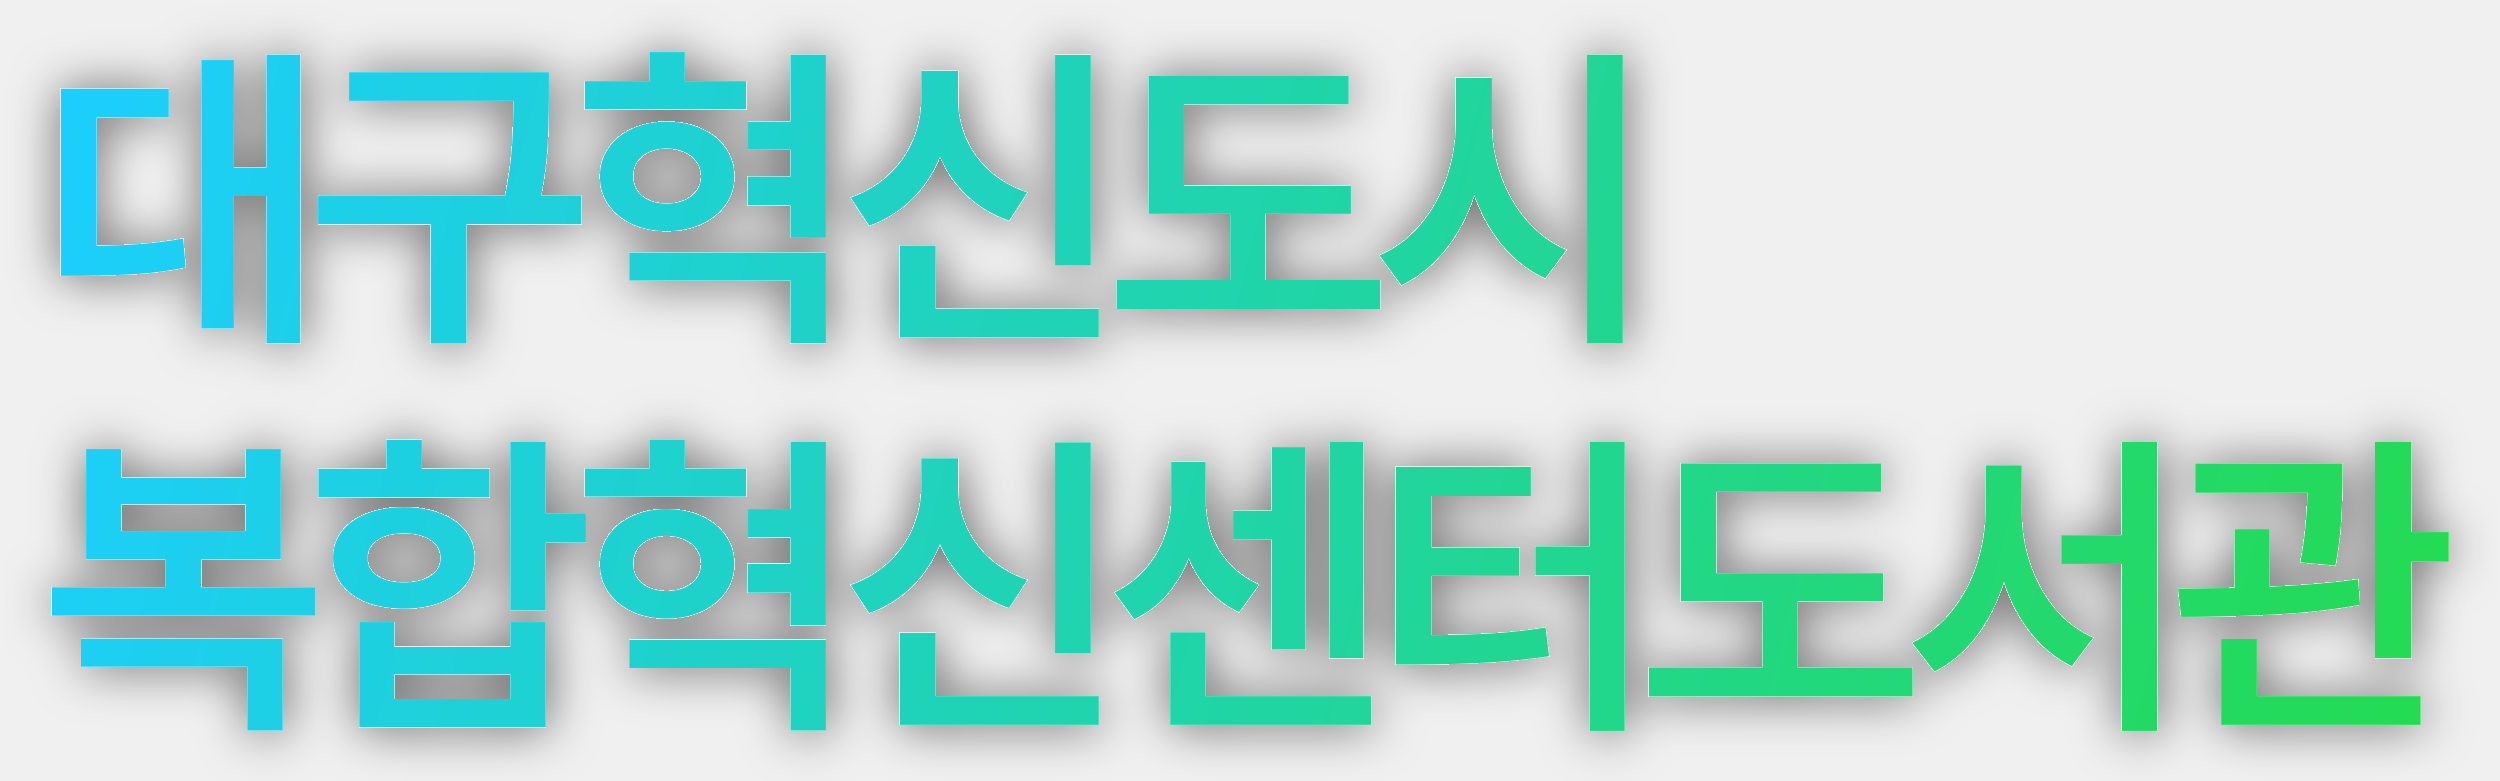
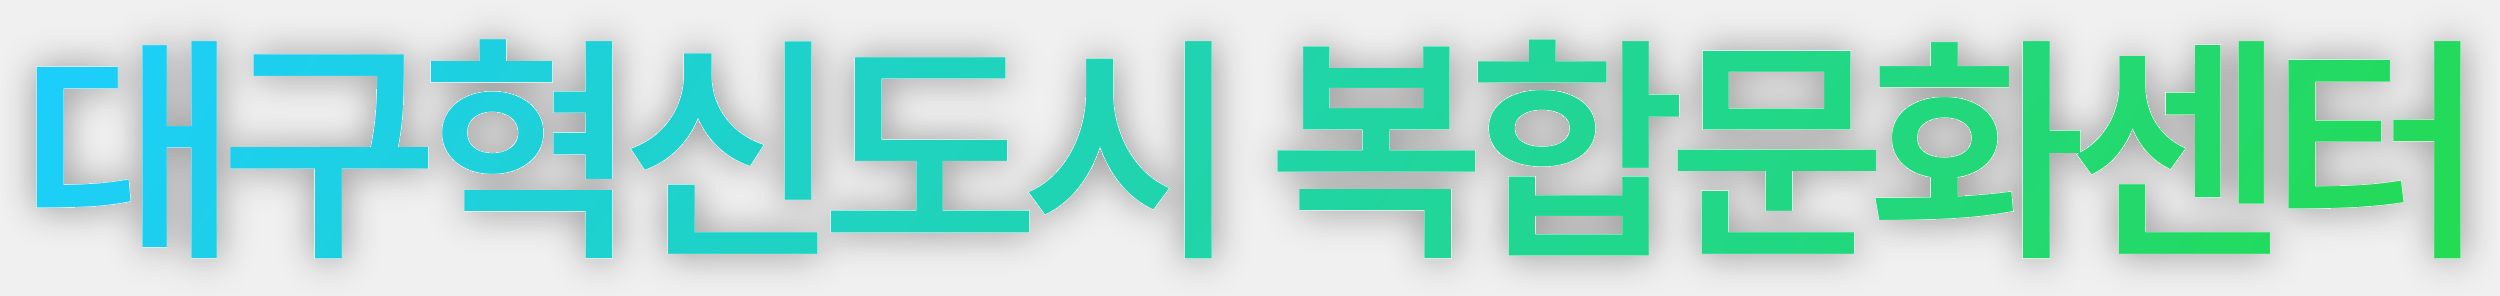
- <svg xmlns="http://www.w3.org/2000/svg" width="413" height="129" viewBox="0 0 413 129" fill="none">
+ <svg xmlns="http://www.w3.org/2000/svg" width="549" height="65" viewBox="0 0 549 65" fill="none">
  <g filter="url(#filter0_d_208_6848)">
-     <path d="M49.609 56.693H44.02V32.383H38.641V54.268H33.262V9.918H38.641V27.689H44.02V9.021H49.609V56.693ZM10.059 14.664H27.883V19.41H15.965V40.609C18.725 40.574 21.221 40.469 23.453 40.293C25.686 40.117 27.953 39.818 30.256 39.397L30.678 44.195C28.023 44.723 25.413 45.074 22.847 45.25C20.298 45.426 17.107 45.531 13.275 45.566H10.059V14.664ZM90.679 16.193C90.661 19.322 90.582 22.047 90.442 24.367C90.301 26.67 89.958 29.307 89.413 32.277H96.005V37.023H77.073V56.746H71.167V37.023H52.552V32.277H83.454C84.034 29.395 84.403 26.775 84.562 24.42C84.737 22.064 84.825 19.48 84.825 16.668H57.667V11.922H90.679V16.193ZM123.258 18.039H96.627V13.398H107.28V8.6H113.133V13.398H123.258V18.039ZM99.106 29.166C99.106 27.408 99.581 25.844 100.53 24.473C101.479 23.084 102.788 22.012 104.458 21.256C106.146 20.482 108.036 20.096 110.127 20.096C112.254 20.096 114.162 20.482 115.849 21.256C117.554 22.012 118.89 23.084 119.857 24.473C120.824 25.844 121.307 27.408 121.307 29.166C121.307 30.889 120.824 32.435 119.857 33.807C118.89 35.16 117.554 36.232 115.849 37.023C114.162 37.797 112.254 38.184 110.127 38.184C108.036 38.184 106.146 37.797 104.458 37.023C102.788 36.232 101.479 35.16 100.53 33.807C99.581 32.435 99.106 30.889 99.106 29.166ZM103.957 41.717H136.442V56.693H130.588V46.357H103.957V41.717ZM104.59 29.166C104.59 30.062 104.819 30.854 105.276 31.539C105.75 32.207 106.401 32.726 107.227 33.095C108.071 33.464 109.037 33.648 110.127 33.648C111.217 33.648 112.193 33.464 113.054 33.095C113.915 32.726 114.592 32.207 115.084 31.539C115.577 30.854 115.823 30.062 115.823 29.166C115.823 28.234 115.577 27.417 115.084 26.714C114.61 26.011 113.933 25.475 113.054 25.105C112.193 24.719 111.217 24.525 110.127 24.525C108.475 24.525 107.13 24.947 106.093 25.791C105.074 26.635 104.573 27.76 104.59 29.166ZM123.522 29.166H130.588V24.736H123.575V20.096H130.588V9.021H136.442V39.291H130.588V33.912H123.522V29.166ZM180.201 43.879H174.295V9.074H180.201V43.879ZM140.545 32.647C143.041 31.768 145.168 30.493 146.925 28.823C148.683 27.136 150.002 25.22 150.88 23.075C151.777 20.913 152.216 18.672 152.199 16.352V11.711H158.263V16.352C158.246 18.602 158.668 20.746 159.529 22.785C160.408 24.824 161.709 26.635 163.431 28.217C165.154 29.781 167.246 30.977 169.707 31.803L166.701 36.443C164.029 35.512 161.726 34.141 159.793 32.33C157.859 30.502 156.356 28.349 155.284 25.87C154.212 28.542 152.682 30.862 150.696 32.831C148.71 34.8 146.345 36.285 143.603 37.287L140.545 32.647ZM148.666 40.557H154.572V50.998H181.519V55.744H148.666V40.557ZM223.169 35.336H209.036V46.252H228.02V51.051H184.462V46.252H203.235V35.336H189.735V12.555H222.8V17.248H195.589V30.695H223.169V35.336ZM246.467 20.465C246.449 23.4 246.933 26.257 247.917 29.034C248.901 31.811 250.325 34.281 252.188 36.443C254.052 38.605 256.24 40.223 258.754 41.295L255.273 45.988C252.584 44.74 250.237 42.93 248.233 40.557C246.247 38.166 244.691 35.38 243.566 32.198C242.441 35.626 240.851 38.632 238.794 41.216C236.755 43.8 234.32 45.76 231.49 47.096L227.904 42.191C230.488 41.084 232.729 39.414 234.628 37.182C236.526 34.932 237.977 32.356 238.979 29.456C239.98 26.556 240.49 23.559 240.508 20.465V12.871H246.467V20.465ZM262.182 9.021H268.088V56.746H262.182V9.021ZM52.035 101.709H8.582V97.016H27.303V92.428H14.225V74.182H20.025V78.928H40.592V74.182H46.393V92.428H33.209V97.016H52.035V101.709ZM13.381 105.506H46.709V120.693H40.855V110.146H13.381V105.506ZM40.592 87.734V83.305H20.025V87.734H40.592ZM90.152 84.781H96.796V89.633H90.152V100.865H84.298V73.022H90.152V84.781ZM52.605 77.451H63.837V72.652H69.691V77.451H80.87V82.144H52.605V77.451ZM55.031 92.164C55.031 90.494 55.523 89.026 56.507 87.761C57.491 86.495 58.862 85.519 60.62 84.834C62.396 84.131 64.435 83.779 66.737 83.779C69.005 83.779 71.018 84.131 72.776 84.834C74.551 85.519 75.931 86.495 76.915 87.761C77.9 89.026 78.392 90.494 78.392 92.164C78.392 93.834 77.9 95.302 76.915 96.567C75.931 97.833 74.551 98.817 72.776 99.52C71.018 100.206 69.005 100.549 66.737 100.549C64.435 100.549 62.396 100.206 60.62 99.52C58.862 98.835 57.491 97.859 56.507 96.594C55.523 95.311 55.031 93.834 55.031 92.164ZM59.355 102.764H65.156V106.877H84.298V102.764H90.152V120.113H59.355V102.764ZM60.726 92.164C60.708 93.43 61.244 94.423 62.334 95.144C63.442 95.864 64.909 96.225 66.737 96.225C68.566 96.225 70.033 95.864 71.141 95.144C72.248 94.423 72.802 93.43 72.802 92.164C72.802 90.916 72.248 89.932 71.141 89.211C70.033 88.473 68.566 88.103 66.737 88.103C64.909 88.103 63.442 88.473 62.334 89.211C61.244 89.932 60.708 90.916 60.726 92.164ZM84.298 115.473V111.412H65.156V115.473H84.298ZM123.258 82.039H96.627V77.398H107.28V72.6H113.133V77.398H123.258V82.039ZM99.106 93.166C99.106 91.408 99.581 89.844 100.53 88.473C101.479 87.084 102.788 86.012 104.458 85.256C106.146 84.482 108.036 84.096 110.127 84.096C112.254 84.096 114.162 84.482 115.849 85.256C117.554 86.012 118.89 87.084 119.857 88.473C120.824 89.844 121.307 91.408 121.307 93.166C121.307 94.889 120.824 96.436 119.857 97.807C118.89 99.16 117.554 100.232 115.849 101.023C114.162 101.797 112.254 102.184 110.127 102.184C108.036 102.184 106.146 101.797 104.458 101.023C102.788 100.232 101.479 99.16 100.53 97.807C99.581 96.436 99.106 94.889 99.106 93.166ZM103.957 105.717H136.442V120.693H130.588V110.357H103.957V105.717ZM104.59 93.166C104.59 94.062 104.819 94.853 105.276 95.539C105.75 96.207 106.401 96.726 107.227 97.095C108.071 97.464 109.037 97.648 110.127 97.648C111.217 97.648 112.193 97.464 113.054 97.095C113.915 96.726 114.592 96.207 115.084 95.539C115.577 94.853 115.823 94.062 115.823 93.166C115.823 92.234 115.577 91.417 115.084 90.714C114.61 90.011 113.933 89.475 113.054 89.106C112.193 88.719 111.217 88.525 110.127 88.525C108.475 88.525 107.13 88.947 106.093 89.791C105.074 90.635 104.573 91.76 104.59 93.166ZM123.522 93.166H130.588V88.736H123.575V84.096H130.588V73.022H136.442V103.291H130.588V97.912H123.522V93.166ZM180.201 107.879H174.295V73.074H180.201V107.879ZM140.545 96.647C143.041 95.768 145.168 94.493 146.925 92.823C148.683 91.136 150.002 89.22 150.88 87.075C151.777 84.913 152.216 82.672 152.199 80.352V75.711H158.263V80.352C158.246 82.602 158.668 84.746 159.529 86.785C160.408 88.824 161.709 90.635 163.431 92.217C165.154 93.781 167.246 94.977 169.707 95.803L166.701 100.443C164.029 99.512 161.726 98.141 159.793 96.33C157.859 94.502 156.356 92.349 155.284 89.87C154.212 92.542 152.682 94.862 150.696 96.831C148.71 98.8 146.345 100.285 143.603 101.287L140.545 96.647ZM148.666 104.557H154.572V114.998H181.519V119.744H148.666V104.557ZM225.225 108.723H219.636V73.022H225.225V108.723ZM184.145 97.859C186.184 96.875 187.898 95.574 189.287 93.957C190.693 92.322 191.739 90.538 192.425 88.605C193.128 86.671 193.479 84.728 193.479 82.777V76.291H199.175V82.777C199.175 84.693 199.491 86.539 200.124 88.314C200.774 90.072 201.759 91.672 203.077 93.113C204.395 94.555 206.03 95.715 207.981 96.594L204.712 101.129C202.761 100.215 201.082 98.993 199.676 97.464C198.287 95.935 197.188 94.168 196.38 92.164C195.501 94.432 194.305 96.444 192.794 98.202C191.282 99.942 189.471 101.305 187.362 102.289L184.145 97.859ZM193.321 104.451H199.175V114.998H226.544V119.744H193.321V104.451ZM203.71 84.359H210.091V73.865H215.68V107.299H210.091V89.158H203.71V84.359ZM268.404 120.746H262.604V95.012H253.639V90.266H262.604V73.022H268.404V120.746ZM230.594 77.135H252.9V81.934H236.5V90.477H251.002V95.117H236.5V104.926C240.35 104.908 243.716 104.812 246.599 104.636C249.481 104.46 252.391 104.135 255.326 103.66L255.906 108.406C252.619 108.898 249.341 109.241 246.071 109.435C242.819 109.628 238.908 109.742 234.338 109.777H230.594V77.135ZM311.109 99.336H296.976V110.252H315.96V115.051H272.402V110.252H291.175V99.336H277.675V76.555H310.739V81.248H283.529V94.695H311.109V99.336ZM333.985 84.465C333.967 87.453 334.424 90.336 335.356 93.113C336.288 95.891 337.641 98.36 339.416 100.522C341.209 102.667 343.336 104.275 345.797 105.348L342.264 110.041C339.627 108.758 337.36 106.912 335.461 104.504C333.563 102.096 332.095 99.292 331.058 96.093C329.986 99.485 328.474 102.474 326.523 105.058C324.572 107.624 322.26 109.584 319.588 110.938L315.897 106.191C318.411 105.014 320.581 103.291 322.41 101.023C324.238 98.756 325.626 96.181 326.576 93.298C327.525 90.415 328.008 87.471 328.026 84.465V76.871H333.985V84.465ZM340.524 88.42H350.543V73.022H356.344V120.746H350.543V93.166H340.524V88.42ZM386.972 79.402V80.035C386.937 82.391 386.849 84.597 386.709 86.653C386.568 88.692 386.269 90.951 385.812 93.43L380.011 92.902C380.433 90.688 380.723 88.666 380.881 86.838C381.057 85.01 381.163 83.199 381.198 81.406H362.662V76.555H386.972V79.402ZM360.79 97.227C364.622 97.191 367.408 97.156 369.148 97.121V87.418H374.949V96.936C380.591 96.69 385.461 96.277 389.556 95.697L389.873 99.916C385.461 100.707 380.829 101.234 375.977 101.498C371.126 101.762 365.914 101.902 360.341 101.92L359.814 97.227H360.79ZM366.933 105.559H372.839V114.998H399.892V119.744H366.933V105.559ZM392.351 73.022H398.363V87.893H404.533V92.797H398.363V108.723H392.351V73.022Z" fill="white" />
-     <path d="M49.609 56.693H44.02V32.383H38.641V54.268H33.262V9.918H38.641V27.689H44.02V9.021H49.609V56.693ZM10.059 14.664H27.883V19.41H15.965V40.609C18.725 40.574 21.221 40.469 23.453 40.293C25.686 40.117 27.953 39.818 30.256 39.397L30.678 44.195C28.023 44.723 25.413 45.074 22.847 45.25C20.298 45.426 17.107 45.531 13.275 45.566H10.059V14.664ZM90.679 16.193C90.661 19.322 90.582 22.047 90.442 24.367C90.301 26.67 89.958 29.307 89.413 32.277H96.005V37.023H77.073V56.746H71.167V37.023H52.552V32.277H83.454C84.034 29.395 84.403 26.775 84.562 24.42C84.737 22.064 84.825 19.48 84.825 16.668H57.667V11.922H90.679V16.193ZM123.258 18.039H96.627V13.398H107.28V8.6H113.133V13.398H123.258V18.039ZM99.106 29.166C99.106 27.408 99.581 25.844 100.53 24.473C101.479 23.084 102.788 22.012 104.458 21.256C106.146 20.482 108.036 20.096 110.127 20.096C112.254 20.096 114.162 20.482 115.849 21.256C117.554 22.012 118.89 23.084 119.857 24.473C120.824 25.844 121.307 27.408 121.307 29.166C121.307 30.889 120.824 32.435 119.857 33.807C118.89 35.16 117.554 36.232 115.849 37.023C114.162 37.797 112.254 38.184 110.127 38.184C108.036 38.184 106.146 37.797 104.458 37.023C102.788 36.232 101.479 35.16 100.53 33.807C99.581 32.435 99.106 30.889 99.106 29.166ZM103.957 41.717H136.442V56.693H130.588V46.357H103.957V41.717ZM104.59 29.166C104.59 30.062 104.819 30.854 105.276 31.539C105.75 32.207 106.401 32.726 107.227 33.095C108.071 33.464 109.037 33.648 110.127 33.648C111.217 33.648 112.193 33.464 113.054 33.095C113.915 32.726 114.592 32.207 115.084 31.539C115.577 30.854 115.823 30.062 115.823 29.166C115.823 28.234 115.577 27.417 115.084 26.714C114.61 26.011 113.933 25.475 113.054 25.105C112.193 24.719 111.217 24.525 110.127 24.525C108.475 24.525 107.13 24.947 106.093 25.791C105.074 26.635 104.573 27.76 104.59 29.166ZM123.522 29.166H130.588V24.736H123.575V20.096H130.588V9.021H136.442V39.291H130.588V33.912H123.522V29.166ZM180.201 43.879H174.295V9.074H180.201V43.879ZM140.545 32.647C143.041 31.768 145.168 30.493 146.925 28.823C148.683 27.136 150.002 25.22 150.88 23.075C151.777 20.913 152.216 18.672 152.199 16.352V11.711H158.263V16.352C158.246 18.602 158.668 20.746 159.529 22.785C160.408 24.824 161.709 26.635 163.431 28.217C165.154 29.781 167.246 30.977 169.707 31.803L166.701 36.443C164.029 35.512 161.726 34.141 159.793 32.33C157.859 30.502 156.356 28.349 155.284 25.87C154.212 28.542 152.682 30.862 150.696 32.831C148.71 34.8 146.345 36.285 143.603 37.287L140.545 32.647ZM148.666 40.557H154.572V50.998H181.519V55.744H148.666V40.557ZM223.169 35.336H209.036V46.252H228.02V51.051H184.462V46.252H203.235V35.336H189.735V12.555H222.8V17.248H195.589V30.695H223.169V35.336ZM246.467 20.465C246.449 23.4 246.933 26.257 247.917 29.034C248.901 31.811 250.325 34.281 252.188 36.443C254.052 38.605 256.24 40.223 258.754 41.295L255.273 45.988C252.584 44.74 250.237 42.93 248.233 40.557C246.247 38.166 244.691 35.38 243.566 32.198C242.441 35.626 240.851 38.632 238.794 41.216C236.755 43.8 234.32 45.76 231.49 47.096L227.904 42.191C230.488 41.084 232.729 39.414 234.628 37.182C236.526 34.932 237.977 32.356 238.979 29.456C239.98 26.556 240.49 23.559 240.508 20.465V12.871H246.467V20.465ZM262.182 9.021H268.088V56.746H262.182V9.021ZM52.035 101.709H8.582V97.016H27.303V92.428H14.225V74.182H20.025V78.928H40.592V74.182H46.393V92.428H33.209V97.016H52.035V101.709ZM13.381 105.506H46.709V120.693H40.855V110.146H13.381V105.506ZM40.592 87.734V83.305H20.025V87.734H40.592ZM90.152 84.781H96.796V89.633H90.152V100.865H84.298V73.022H90.152V84.781ZM52.605 77.451H63.837V72.652H69.691V77.451H80.87V82.144H52.605V77.451ZM55.031 92.164C55.031 90.494 55.523 89.026 56.507 87.761C57.491 86.495 58.862 85.519 60.62 84.834C62.396 84.131 64.435 83.779 66.737 83.779C69.005 83.779 71.018 84.131 72.776 84.834C74.551 85.519 75.931 86.495 76.915 87.761C77.9 89.026 78.392 90.494 78.392 92.164C78.392 93.834 77.9 95.302 76.915 96.567C75.931 97.833 74.551 98.817 72.776 99.52C71.018 100.206 69.005 100.549 66.737 100.549C64.435 100.549 62.396 100.206 60.62 99.52C58.862 98.835 57.491 97.859 56.507 96.594C55.523 95.311 55.031 93.834 55.031 92.164ZM59.355 102.764H65.156V106.877H84.298V102.764H90.152V120.113H59.355V102.764ZM60.726 92.164C60.708 93.43 61.244 94.423 62.334 95.144C63.442 95.864 64.909 96.225 66.737 96.225C68.566 96.225 70.033 95.864 71.141 95.144C72.248 94.423 72.802 93.43 72.802 92.164C72.802 90.916 72.248 89.932 71.141 89.211C70.033 88.473 68.566 88.103 66.737 88.103C64.909 88.103 63.442 88.473 62.334 89.211C61.244 89.932 60.708 90.916 60.726 92.164ZM84.298 115.473V111.412H65.156V115.473H84.298ZM123.258 82.039H96.627V77.398H107.28V72.6H113.133V77.398H123.258V82.039ZM99.106 93.166C99.106 91.408 99.581 89.844 100.53 88.473C101.479 87.084 102.788 86.012 104.458 85.256C106.146 84.482 108.036 84.096 110.127 84.096C112.254 84.096 114.162 84.482 115.849 85.256C117.554 86.012 118.89 87.084 119.857 88.473C120.824 89.844 121.307 91.408 121.307 93.166C121.307 94.889 120.824 96.436 119.857 97.807C118.89 99.16 117.554 100.232 115.849 101.023C114.162 101.797 112.254 102.184 110.127 102.184C108.036 102.184 106.146 101.797 104.458 101.023C102.788 100.232 101.479 99.16 100.53 97.807C99.581 96.436 99.106 94.889 99.106 93.166ZM103.957 105.717H136.442V120.693H130.588V110.357H103.957V105.717ZM104.59 93.166C104.59 94.062 104.819 94.853 105.276 95.539C105.75 96.207 106.401 96.726 107.227 97.095C108.071 97.464 109.037 97.648 110.127 97.648C111.217 97.648 112.193 97.464 113.054 97.095C113.915 96.726 114.592 96.207 115.084 95.539C115.577 94.853 115.823 94.062 115.823 93.166C115.823 92.234 115.577 91.417 115.084 90.714C114.61 90.011 113.933 89.475 113.054 89.106C112.193 88.719 111.217 88.525 110.127 88.525C108.475 88.525 107.13 88.947 106.093 89.791C105.074 90.635 104.573 91.76 104.59 93.166ZM123.522 93.166H130.588V88.736H123.575V84.096H130.588V73.022H136.442V103.291H130.588V97.912H123.522V93.166ZM180.201 107.879H174.295V73.074H180.201V107.879ZM140.545 96.647C143.041 95.768 145.168 94.493 146.925 92.823C148.683 91.136 150.002 89.22 150.88 87.075C151.777 84.913 152.216 82.672 152.199 80.352V75.711H158.263V80.352C158.246 82.602 158.668 84.746 159.529 86.785C160.408 88.824 161.709 90.635 163.431 92.217C165.154 93.781 167.246 94.977 169.707 95.803L166.701 100.443C164.029 99.512 161.726 98.141 159.793 96.33C157.859 94.502 156.356 92.349 155.284 89.87C154.212 92.542 152.682 94.862 150.696 96.831C148.71 98.8 146.345 100.285 143.603 101.287L140.545 96.647ZM148.666 104.557H154.572V114.998H181.519V119.744H148.666V104.557ZM225.225 108.723H219.636V73.022H225.225V108.723ZM184.145 97.859C186.184 96.875 187.898 95.574 189.287 93.957C190.693 92.322 191.739 90.538 192.425 88.605C193.128 86.671 193.479 84.728 193.479 82.777V76.291H199.175V82.777C199.175 84.693 199.491 86.539 200.124 88.314C200.774 90.072 201.759 91.672 203.077 93.113C204.395 94.555 206.03 95.715 207.981 96.594L204.712 101.129C202.761 100.215 201.082 98.993 199.676 97.464C198.287 95.935 197.188 94.168 196.38 92.164C195.501 94.432 194.305 96.444 192.794 98.202C191.282 99.942 189.471 101.305 187.362 102.289L184.145 97.859ZM193.321 104.451H199.175V114.998H226.544V119.744H193.321V104.451ZM203.71 84.359H210.091V73.865H215.68V107.299H210.091V89.158H203.71V84.359ZM268.404 120.746H262.604V95.012H253.639V90.266H262.604V73.022H268.404V120.746ZM230.594 77.135H252.9V81.934H236.5V90.477H251.002V95.117H236.5V104.926C240.35 104.908 243.716 104.812 246.599 104.636C249.481 104.46 252.391 104.135 255.326 103.66L255.906 108.406C252.619 108.898 249.341 109.241 246.071 109.435C242.819 109.628 238.908 109.742 234.338 109.777H230.594V77.135ZM311.109 99.336H296.976V110.252H315.96V115.051H272.402V110.252H291.175V99.336H277.675V76.555H310.739V81.248H283.529V94.695H311.109V99.336ZM333.985 84.465C333.967 87.453 334.424 90.336 335.356 93.113C336.288 95.891 337.641 98.36 339.416 100.522C341.209 102.667 343.336 104.275 345.797 105.348L342.264 110.041C339.627 108.758 337.36 106.912 335.461 104.504C333.563 102.096 332.095 99.292 331.058 96.093C329.986 99.485 328.474 102.474 326.523 105.058C324.572 107.624 322.26 109.584 319.588 110.938L315.897 106.191C318.411 105.014 320.581 103.291 322.41 101.023C324.238 98.756 325.626 96.181 326.576 93.298C327.525 90.415 328.008 87.471 328.026 84.465V76.871H333.985V84.465ZM340.524 88.42H350.543V73.022H356.344V120.746H350.543V93.166H340.524V88.42ZM386.972 79.402V80.035C386.937 82.391 386.849 84.597 386.709 86.653C386.568 88.692 386.269 90.951 385.812 93.43L380.011 92.902C380.433 90.688 380.723 88.666 380.881 86.838C381.057 85.01 381.163 83.199 381.198 81.406H362.662V76.555H386.972V79.402ZM360.79 97.227C364.622 97.191 367.408 97.156 369.148 97.121V87.418H374.949V96.936C380.591 96.69 385.461 96.277 389.556 95.697L389.873 99.916C385.461 100.707 380.829 101.234 375.977 101.498C371.126 101.762 365.914 101.902 360.341 101.92L359.814 97.227H360.79ZM366.933 105.559H372.839V114.998H399.892V119.744H366.933V105.559ZM392.351 73.022H398.363V87.893H404.533V92.797H398.363V108.723H392.351V73.022Z" fill="url(#paint0_linear_208_6848)" />
+     <path d="M47.609 56.693H42.02V32.383H36.641V54.268H31.262V9.918H36.641V27.689H42.02V9.021H47.609V56.693ZM8.059 14.664H25.883V19.41H13.965V40.609C16.725 40.574 19.221 40.469 21.453 40.293C23.686 40.117 25.953 39.818 28.256 39.397L28.678 44.195C26.023 44.723 23.413 45.074 20.847 45.25C18.298 45.426 15.107 45.531 11.275 45.566H8.059V14.664ZM88.679 16.193C88.661 19.322 88.582 22.047 88.442 24.367C88.301 26.67 87.958 29.307 87.413 32.277H94.005V37.023H75.073V56.746H69.167V37.023H50.552V32.277H81.454C82.034 29.395 82.403 26.775 82.562 24.42C82.737 22.064 82.825 19.48 82.825 16.668H55.667V11.922H88.679V16.193ZM121.258 18.039H94.627V13.398H105.28V8.6H111.133V13.398H121.258V18.039ZM97.106 29.166C97.106 27.408 97.581 25.844 98.53 24.473C99.479 23.084 100.788 22.012 102.458 21.256C104.146 20.482 106.036 20.096 108.127 20.096C110.254 20.096 112.162 20.482 113.849 21.256C115.554 22.012 116.89 23.084 117.857 24.473C118.824 25.844 119.307 27.408 119.307 29.166C119.307 30.889 118.824 32.435 117.857 33.807C116.89 35.16 115.554 36.232 113.849 37.023C112.162 37.797 110.254 38.184 108.127 38.184C106.036 38.184 104.146 37.797 102.458 37.023C100.788 36.232 99.479 35.16 98.53 33.807C97.581 32.435 97.106 30.889 97.106 29.166ZM101.957 41.717H134.442V56.693H128.588V46.357H101.957V41.717ZM102.59 29.166C102.59 30.062 102.819 30.854 103.276 31.539C103.75 32.207 104.401 32.726 105.227 33.095C106.071 33.464 107.037 33.648 108.127 33.648C109.217 33.648 110.193 33.464 111.054 33.095C111.915 32.726 112.592 32.207 113.084 31.539C113.577 30.854 113.823 30.062 113.823 29.166C113.823 28.234 113.577 27.417 113.084 26.714C112.61 26.011 111.933 25.475 111.054 25.105C110.193 24.719 109.217 24.525 108.127 24.525C106.475 24.525 105.13 24.947 104.093 25.791C103.074 26.635 102.573 27.76 102.59 29.166ZM121.522 29.166H128.588V24.736H121.575V20.096H128.588V9.021H134.442V39.291H128.588V33.912H121.522V29.166ZM178.201 43.879H172.295V9.074H178.201V43.879ZM138.545 32.647C141.041 31.768 143.168 30.493 144.925 28.823C146.683 27.136 148.002 25.22 148.88 23.075C149.777 20.913 150.216 18.672 150.199 16.352V11.711H156.263V16.352C156.246 18.602 156.668 20.746 157.529 22.785C158.408 24.824 159.709 26.635 161.431 28.217C163.154 29.781 165.246 30.977 167.707 31.803L164.701 36.443C162.029 35.512 159.726 34.141 157.793 32.33C155.859 30.502 154.356 28.349 153.284 25.87C152.212 28.542 150.682 30.862 148.696 32.831C146.71 34.8 144.345 36.285 141.603 37.287L138.545 32.647ZM146.666 40.557H152.572V50.998H179.519V55.744H146.666V40.557ZM221.169 35.336H207.036V46.252H226.02V51.051H182.462V46.252H201.235V35.336H187.735V12.555H220.8V17.248H193.589V30.695H221.169V35.336ZM244.467 20.465C244.449 23.4 244.933 26.257 245.917 29.034C246.901 31.811 248.325 34.281 250.188 36.443C252.052 38.605 254.24 40.223 256.754 41.295L253.273 45.988C250.584 44.74 248.237 42.93 246.233 40.557C244.247 38.166 242.691 35.38 241.566 32.198C240.441 35.626 238.851 38.632 236.794 41.216C234.755 43.8 232.32 45.76 229.49 47.096L225.904 42.191C228.488 41.084 230.729 39.414 232.628 37.182C234.526 34.932 235.977 32.356 236.979 29.456C237.98 26.556 238.49 23.559 238.508 20.465V12.871H244.467V20.465ZM260.182 9.021H266.088V56.746H260.182V9.021ZM323.969 37.709H280.516V33.016H299.237V28.428H286.159V10.182H291.959V14.928H312.526V10.182H318.327V28.428H305.143V33.016H323.969V37.709ZM285.315 41.506H318.643V56.693H312.789V46.147H285.315V41.506ZM312.526 23.734V19.305H291.959V23.734H312.526ZM362.086 20.781H368.73V25.633H362.086V36.865H356.232V9.021H362.086V20.781ZM324.539 13.451H335.771V8.652H341.625V13.451H352.804V18.145H324.539V13.451ZM326.964 28.164C326.964 26.494 327.457 25.026 328.441 23.761C329.425 22.495 330.796 21.52 332.554 20.834C334.33 20.131 336.369 19.779 338.671 19.779C340.939 19.779 342.952 20.131 344.71 20.834C346.485 21.52 347.865 22.495 348.849 23.761C349.834 25.026 350.326 26.494 350.326 28.164C350.326 29.834 349.834 31.302 348.849 32.567C347.865 33.833 346.485 34.817 344.71 35.52C342.952 36.206 340.939 36.549 338.671 36.549C336.369 36.549 334.33 36.206 332.554 35.52C330.796 34.835 329.425 33.859 328.441 32.594C327.457 31.311 326.964 29.834 326.964 28.164ZM331.289 38.764H337.089V42.877H356.232V38.764H362.086V56.113H331.289V38.764ZM332.66 28.164C332.642 29.43 333.178 30.423 334.268 31.144C335.376 31.864 336.843 32.225 338.671 32.225C340.5 32.225 341.967 31.864 343.075 31.144C344.182 30.423 344.736 29.43 344.736 28.164C344.736 26.916 344.182 25.932 343.075 25.211C341.967 24.473 340.5 24.104 338.671 24.104C336.843 24.104 335.376 24.473 334.268 25.211C333.178 25.932 332.642 26.916 332.66 28.164ZM356.232 51.473V47.412H337.089V51.473H356.232ZM411.962 37.551H393.557V46.305H387.757V37.551H368.403V32.857H411.962V37.551ZM373.677 41.928H379.53V50.998H407.163V55.744H373.677V41.928ZM373.94 11.184H406.372V28.428H373.94V11.184ZM400.571 23.84V15.771H379.636V23.84H400.571ZM450.131 28.691H456.828V33.596H450.131V56.693H444.225V9.021H450.131V28.691ZM411.846 43.457C417.049 43.457 421.109 43.422 424.027 43.352V38.895C422.305 38.597 420.793 38.052 419.492 37.261C418.209 36.47 417.216 35.477 416.513 34.281C415.827 33.086 415.484 31.75 415.484 30.273C415.484 28.498 415.968 26.934 416.935 25.58C417.901 24.227 419.255 23.181 420.995 22.442C422.753 21.686 424.766 21.309 427.033 21.309C429.283 21.309 431.278 21.686 433.019 22.442C434.776 23.181 436.147 24.227 437.132 25.58C438.116 26.934 438.617 28.498 438.635 30.273C438.617 31.75 438.248 33.095 437.527 34.308C436.807 35.503 435.787 36.496 434.469 37.287C433.168 38.078 431.656 38.614 429.934 38.895V43.141C434.486 42.895 438.406 42.543 441.693 42.086L442.062 46.357C437.545 47.184 432.931 47.72 428.22 47.966C423.509 48.194 418.332 48.309 412.689 48.309L411.846 43.457ZM412.742 14.506H424.027V9.232H429.934V14.506H441.166V19.146H412.742V14.506ZM421.021 30.273C421.004 31.609 421.531 32.664 422.604 33.438C423.693 34.211 425.144 34.598 426.954 34.598C428.8 34.598 430.268 34.22 431.357 33.464C432.447 32.708 432.992 31.645 432.992 30.273C432.992 28.902 432.447 27.821 431.357 27.03C430.268 26.222 428.826 25.809 427.033 25.791C425.205 25.809 423.737 26.222 422.63 27.03C421.54 27.821 421.004 28.902 421.021 30.273ZM497.159 44.723H491.57V9.021H497.159V44.723ZM456.079 33.859C458.118 32.875 459.832 31.574 461.221 29.957C462.627 28.322 463.673 26.538 464.359 24.605C465.062 22.671 465.413 20.729 465.413 18.777V12.291H471.109V18.777C471.109 20.693 471.425 22.539 472.058 24.314C472.708 26.072 473.693 27.672 475.011 29.113C476.329 30.555 477.964 31.715 479.915 32.594L476.646 37.129C474.695 36.215 473.016 34.993 471.61 33.464C470.221 31.935 469.122 30.168 468.314 28.164C467.435 30.432 466.239 32.444 464.728 34.202C463.216 35.942 461.405 37.305 459.296 38.289L456.079 33.859ZM465.255 40.451H471.109V50.998H498.478V55.744H465.255V40.451ZM475.644 20.359H482.025V9.865H487.614V43.299H482.025V25.158H475.644V20.359ZM540.338 56.746H534.538V31.012H525.573V26.266H534.538V9.021H540.338V56.746ZM502.528 13.135H524.834V17.934H508.434V26.477H522.936V31.117H508.434V40.926C512.284 40.908 515.65 40.812 518.533 40.636C521.415 40.46 524.325 40.135 527.26 39.66L527.84 44.406C524.553 44.898 521.275 45.241 518.005 45.435C514.753 45.628 510.842 45.742 506.272 45.777H502.528V13.135Z" fill="white" />
+     <path d="M47.609 56.693H42.02V32.383H36.641V54.268H31.262V9.918H36.641V27.689H42.02V9.021H47.609V56.693ZM8.059 14.664H25.883V19.41H13.965V40.609C16.725 40.574 19.221 40.469 21.453 40.293C23.686 40.117 25.953 39.818 28.256 39.397L28.678 44.195C26.023 44.723 23.413 45.074 20.847 45.25C18.298 45.426 15.107 45.531 11.275 45.566H8.059V14.664ZM88.679 16.193C88.661 19.322 88.582 22.047 88.442 24.367C88.301 26.67 87.958 29.307 87.413 32.277H94.005V37.023H75.073V56.746H69.167V37.023H50.552V32.277H81.454C82.034 29.395 82.403 26.775 82.562 24.42C82.737 22.064 82.825 19.48 82.825 16.668H55.667V11.922H88.679V16.193ZM121.258 18.039H94.627V13.398H105.28V8.6H111.133V13.398H121.258V18.039ZM97.106 29.166C97.106 27.408 97.581 25.844 98.53 24.473C99.479 23.084 100.788 22.012 102.458 21.256C104.146 20.482 106.036 20.096 108.127 20.096C110.254 20.096 112.162 20.482 113.849 21.256C115.554 22.012 116.89 23.084 117.857 24.473C118.824 25.844 119.307 27.408 119.307 29.166C119.307 30.889 118.824 32.435 117.857 33.807C116.89 35.16 115.554 36.232 113.849 37.023C112.162 37.797 110.254 38.184 108.127 38.184C106.036 38.184 104.146 37.797 102.458 37.023C100.788 36.232 99.479 35.16 98.53 33.807C97.581 32.435 97.106 30.889 97.106 29.166ZM101.957 41.717H134.442V56.693H128.588V46.357H101.957V41.717ZM102.59 29.166C102.59 30.062 102.819 30.854 103.276 31.539C103.75 32.207 104.401 32.726 105.227 33.095C106.071 33.464 107.037 33.648 108.127 33.648C109.217 33.648 110.193 33.464 111.054 33.095C111.915 32.726 112.592 32.207 113.084 31.539C113.577 30.854 113.823 30.062 113.823 29.166C113.823 28.234 113.577 27.417 113.084 26.714C112.61 26.011 111.933 25.475 111.054 25.105C110.193 24.719 109.217 24.525 108.127 24.525C106.475 24.525 105.13 24.947 104.093 25.791C103.074 26.635 102.573 27.76 102.59 29.166ZM121.522 29.166H128.588V24.736H121.575V20.096H128.588V9.021H134.442V39.291H128.588V33.912H121.522V29.166ZM178.201 43.879H172.295V9.074H178.201V43.879ZM138.545 32.647C141.041 31.768 143.168 30.493 144.925 28.823C146.683 27.136 148.002 25.22 148.88 23.075C149.777 20.913 150.216 18.672 150.199 16.352V11.711H156.263V16.352C156.246 18.602 156.668 20.746 157.529 22.785C158.408 24.824 159.709 26.635 161.431 28.217C163.154 29.781 165.246 30.977 167.707 31.803L164.701 36.443C162.029 35.512 159.726 34.141 157.793 32.33C155.859 30.502 154.356 28.349 153.284 25.87C152.212 28.542 150.682 30.862 148.696 32.831C146.71 34.8 144.345 36.285 141.603 37.287L138.545 32.647ZM146.666 40.557H152.572V50.998H179.519V55.744H146.666V40.557ZM221.169 35.336H207.036V46.252H226.02V51.051H182.462V46.252H201.235V35.336H187.735V12.555H220.8V17.248H193.589V30.695H221.169V35.336ZM244.467 20.465C244.449 23.4 244.933 26.257 245.917 29.034C246.901 31.811 248.325 34.281 250.188 36.443C252.052 38.605 254.24 40.223 256.754 41.295L253.273 45.988C250.584 44.74 248.237 42.93 246.233 40.557C244.247 38.166 242.691 35.38 241.566 32.198C240.441 35.626 238.851 38.632 236.794 41.216C234.755 43.8 232.32 45.76 229.49 47.096L225.904 42.191C228.488 41.084 230.729 39.414 232.628 37.182C234.526 34.932 235.977 32.356 236.979 29.456C237.98 26.556 238.49 23.559 238.508 20.465V12.871H244.467V20.465ZM260.182 9.021H266.088V56.746H260.182V9.021ZM323.969 37.709H280.516V33.016H299.237V28.428H286.159V10.182H291.959V14.928H312.526V10.182H318.327V28.428H305.143V33.016H323.969V37.709ZM285.315 41.506H318.643V56.693H312.789V46.147H285.315V41.506ZM312.526 23.734V19.305H291.959V23.734H312.526ZM362.086 20.781H368.73V25.633H362.086V36.865H356.232V9.021H362.086V20.781ZM324.539 13.451H335.771V8.652H341.625V13.451H352.804V18.145H324.539V13.451ZM326.964 28.164C326.964 26.494 327.457 25.026 328.441 23.761C329.425 22.495 330.796 21.52 332.554 20.834C334.33 20.131 336.369 19.779 338.671 19.779C340.939 19.779 342.952 20.131 344.71 20.834C346.485 21.52 347.865 22.495 348.849 23.761C349.834 25.026 350.326 26.494 350.326 28.164C350.326 29.834 349.834 31.302 348.849 32.567C347.865 33.833 346.485 34.817 344.71 35.52C342.952 36.206 340.939 36.549 338.671 36.549C336.369 36.549 334.33 36.206 332.554 35.52C330.796 34.835 329.425 33.859 328.441 32.594C327.457 31.311 326.964 29.834 326.964 28.164ZM331.289 38.764H337.089V42.877H356.232V38.764H362.086V56.113H331.289V38.764ZM332.66 28.164C332.642 29.43 333.178 30.423 334.268 31.144C335.376 31.864 336.843 32.225 338.671 32.225C340.5 32.225 341.967 31.864 343.075 31.144C344.182 30.423 344.736 29.43 344.736 28.164C344.736 26.916 344.182 25.932 343.075 25.211C341.967 24.473 340.5 24.104 338.671 24.104C336.843 24.104 335.376 24.473 334.268 25.211C333.178 25.932 332.642 26.916 332.66 28.164ZM356.232 51.473V47.412H337.089V51.473H356.232ZM411.962 37.551H393.557V46.305H387.757V37.551H368.403V32.857H411.962V37.551ZM373.677 41.928H379.53V50.998H407.163V55.744H373.677V41.928ZM373.94 11.184H406.372V28.428H373.94V11.184ZM400.571 23.84V15.771H379.636V23.84H400.571ZM450.131 28.691H456.828V33.596H450.131V56.693H444.225V9.021H450.131V28.691ZM411.846 43.457C417.049 43.457 421.109 43.422 424.027 43.352V38.895C422.305 38.597 420.793 38.052 419.492 37.261C418.209 36.47 417.216 35.477 416.513 34.281C415.827 33.086 415.484 31.75 415.484 30.273C415.484 28.498 415.968 26.934 416.935 25.58C417.901 24.227 419.255 23.181 420.995 22.442C422.753 21.686 424.766 21.309 427.033 21.309C429.283 21.309 431.278 21.686 433.019 22.442C434.776 23.181 436.147 24.227 437.132 25.58C438.116 26.934 438.617 28.498 438.635 30.273C438.617 31.75 438.248 33.095 437.527 34.308C436.807 35.503 435.787 36.496 434.469 37.287C433.168 38.078 431.656 38.614 429.934 38.895V43.141C434.486 42.895 438.406 42.543 441.693 42.086L442.062 46.357C437.545 47.184 432.931 47.72 428.22 47.966C423.509 48.194 418.332 48.309 412.689 48.309L411.846 43.457ZM412.742 14.506H424.027V9.232H429.934V14.506H441.166V19.146H412.742V14.506ZM421.021 30.273C421.004 31.609 421.531 32.664 422.604 33.438C423.693 34.211 425.144 34.598 426.954 34.598C428.8 34.598 430.268 34.22 431.357 33.464C432.447 32.708 432.992 31.645 432.992 30.273C432.992 28.902 432.447 27.821 431.357 27.03C430.268 26.222 428.826 25.809 427.033 25.791C425.205 25.809 423.737 26.222 422.63 27.03C421.54 27.821 421.004 28.902 421.021 30.273ZM497.159 44.723H491.57V9.021H497.159V44.723ZM456.079 33.859C458.118 32.875 459.832 31.574 461.221 29.957C462.627 28.322 463.673 26.538 464.359 24.605C465.062 22.671 465.413 20.729 465.413 18.777V12.291H471.109V18.777C471.109 20.693 471.425 22.539 472.058 24.314C472.708 26.072 473.693 27.672 475.011 29.113C476.329 30.555 477.964 31.715 479.915 32.594L476.646 37.129C474.695 36.215 473.016 34.993 471.61 33.464C470.221 31.935 469.122 30.168 468.314 28.164C467.435 30.432 466.239 32.444 464.728 34.202C463.216 35.942 461.405 37.305 459.296 38.289L456.079 33.859ZM465.255 40.451H471.109V50.998H498.478V55.744H465.255V40.451ZM475.644 20.359H482.025V9.865H487.614V43.299H482.025V25.158H475.644V20.359ZM540.338 56.746H534.538V31.012H525.573V26.266H534.538V9.021H540.338V56.746ZM502.528 13.135H524.834V17.934H508.434V26.477H522.936V31.117H508.434V40.926C512.284 40.908 515.65 40.812 518.533 40.636C521.415 40.46 524.325 40.135 527.26 39.66L527.84 44.406C524.553 44.898 521.275 45.241 518.005 45.435C514.753 45.628 510.842 45.742 506.272 45.777H502.528V13.135Z" fill="url(#paint0_linear_208_6848)" />
  </g>
  <defs>
-     <filter id="filter0_d_208_6848" x="0.782" y="0.8" width="411.951" height="128.146" filterUnits="userSpaceOnUse" color-interpolation-filters="sRGB">
+     <filter id="filter0_d_208_6848" x="0.259" y="0.8" width="548.28" height="64.147" filterUnits="userSpaceOnUse" color-interpolation-filters="sRGB">
      <feFlood flood-opacity="0" result="BackgroundImageFix" />
      <feColorMatrix in="SourceAlpha" type="matrix" values="0 0 0 0 0 0 0 0 0 0 0 0 0 0 0 0 0 0 127 0" result="hardAlpha" />
      <feOffset dx="0.2" dy="0.2" />
      <feGaussianBlur stdDeviation="4" />
      <feComposite in2="hardAlpha" operator="out" />
-       <feColorMatrix type="matrix" values="0 0 0 0 0 0 0 0 0 0 0 0 0 0 0 0 0 0 0.6 0" />
+       <feColorMatrix type="matrix" values="0 0 0 0 0 0 0 0 0 0 0 0 0 0 0 0 0 0 0.4 0" />
      <feBlend mode="normal" in2="BackgroundImageFix" result="effect1_dropShadow_208_6848" />
      <feBlend mode="normal" in="SourceGraphic" in2="effect1_dropShadow_208_6848" result="shape" />
    </filter>
-     <linearGradient id="paint0_linear_208_6848" x1="7" y1="15.5" x2="406" y2="116" gradientUnits="userSpaceOnUse">
+     <linearGradient id="paint0_linear_208_6848" x1="5" y1="8.25" x2="397.298" y2="276.206" gradientUnits="userSpaceOnUse">
      <stop stop-color="#1CCEFF" />
      <stop offset="1" stop-color="#24DB51" />
    </linearGradient>
  </defs>
</svg>
